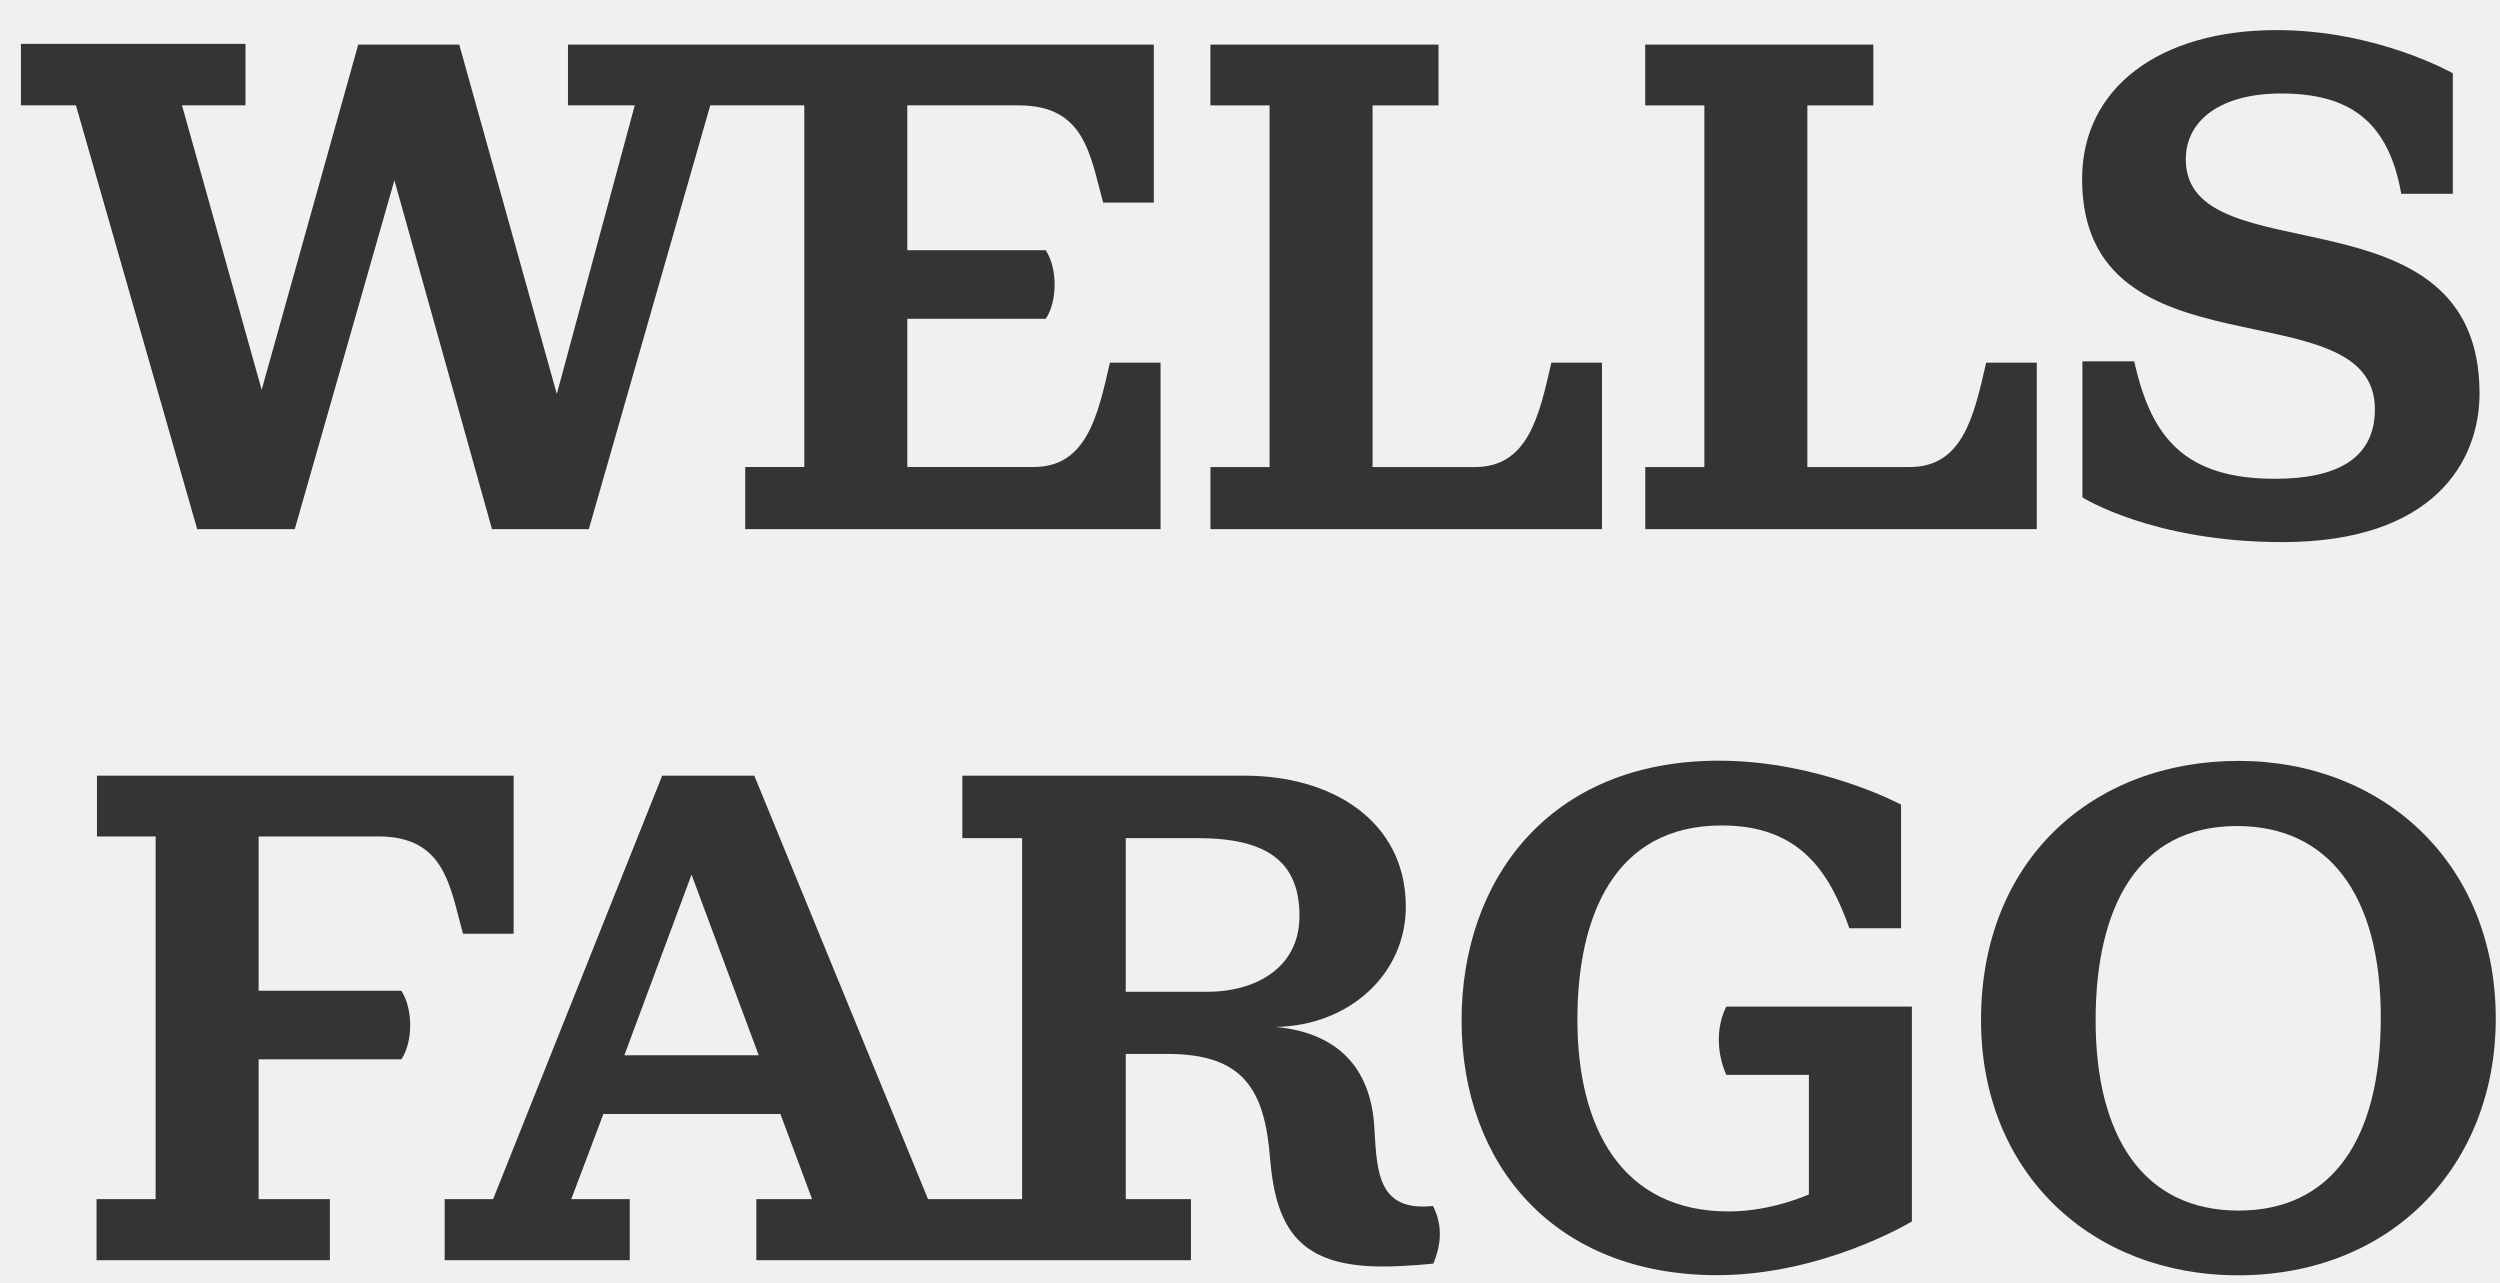
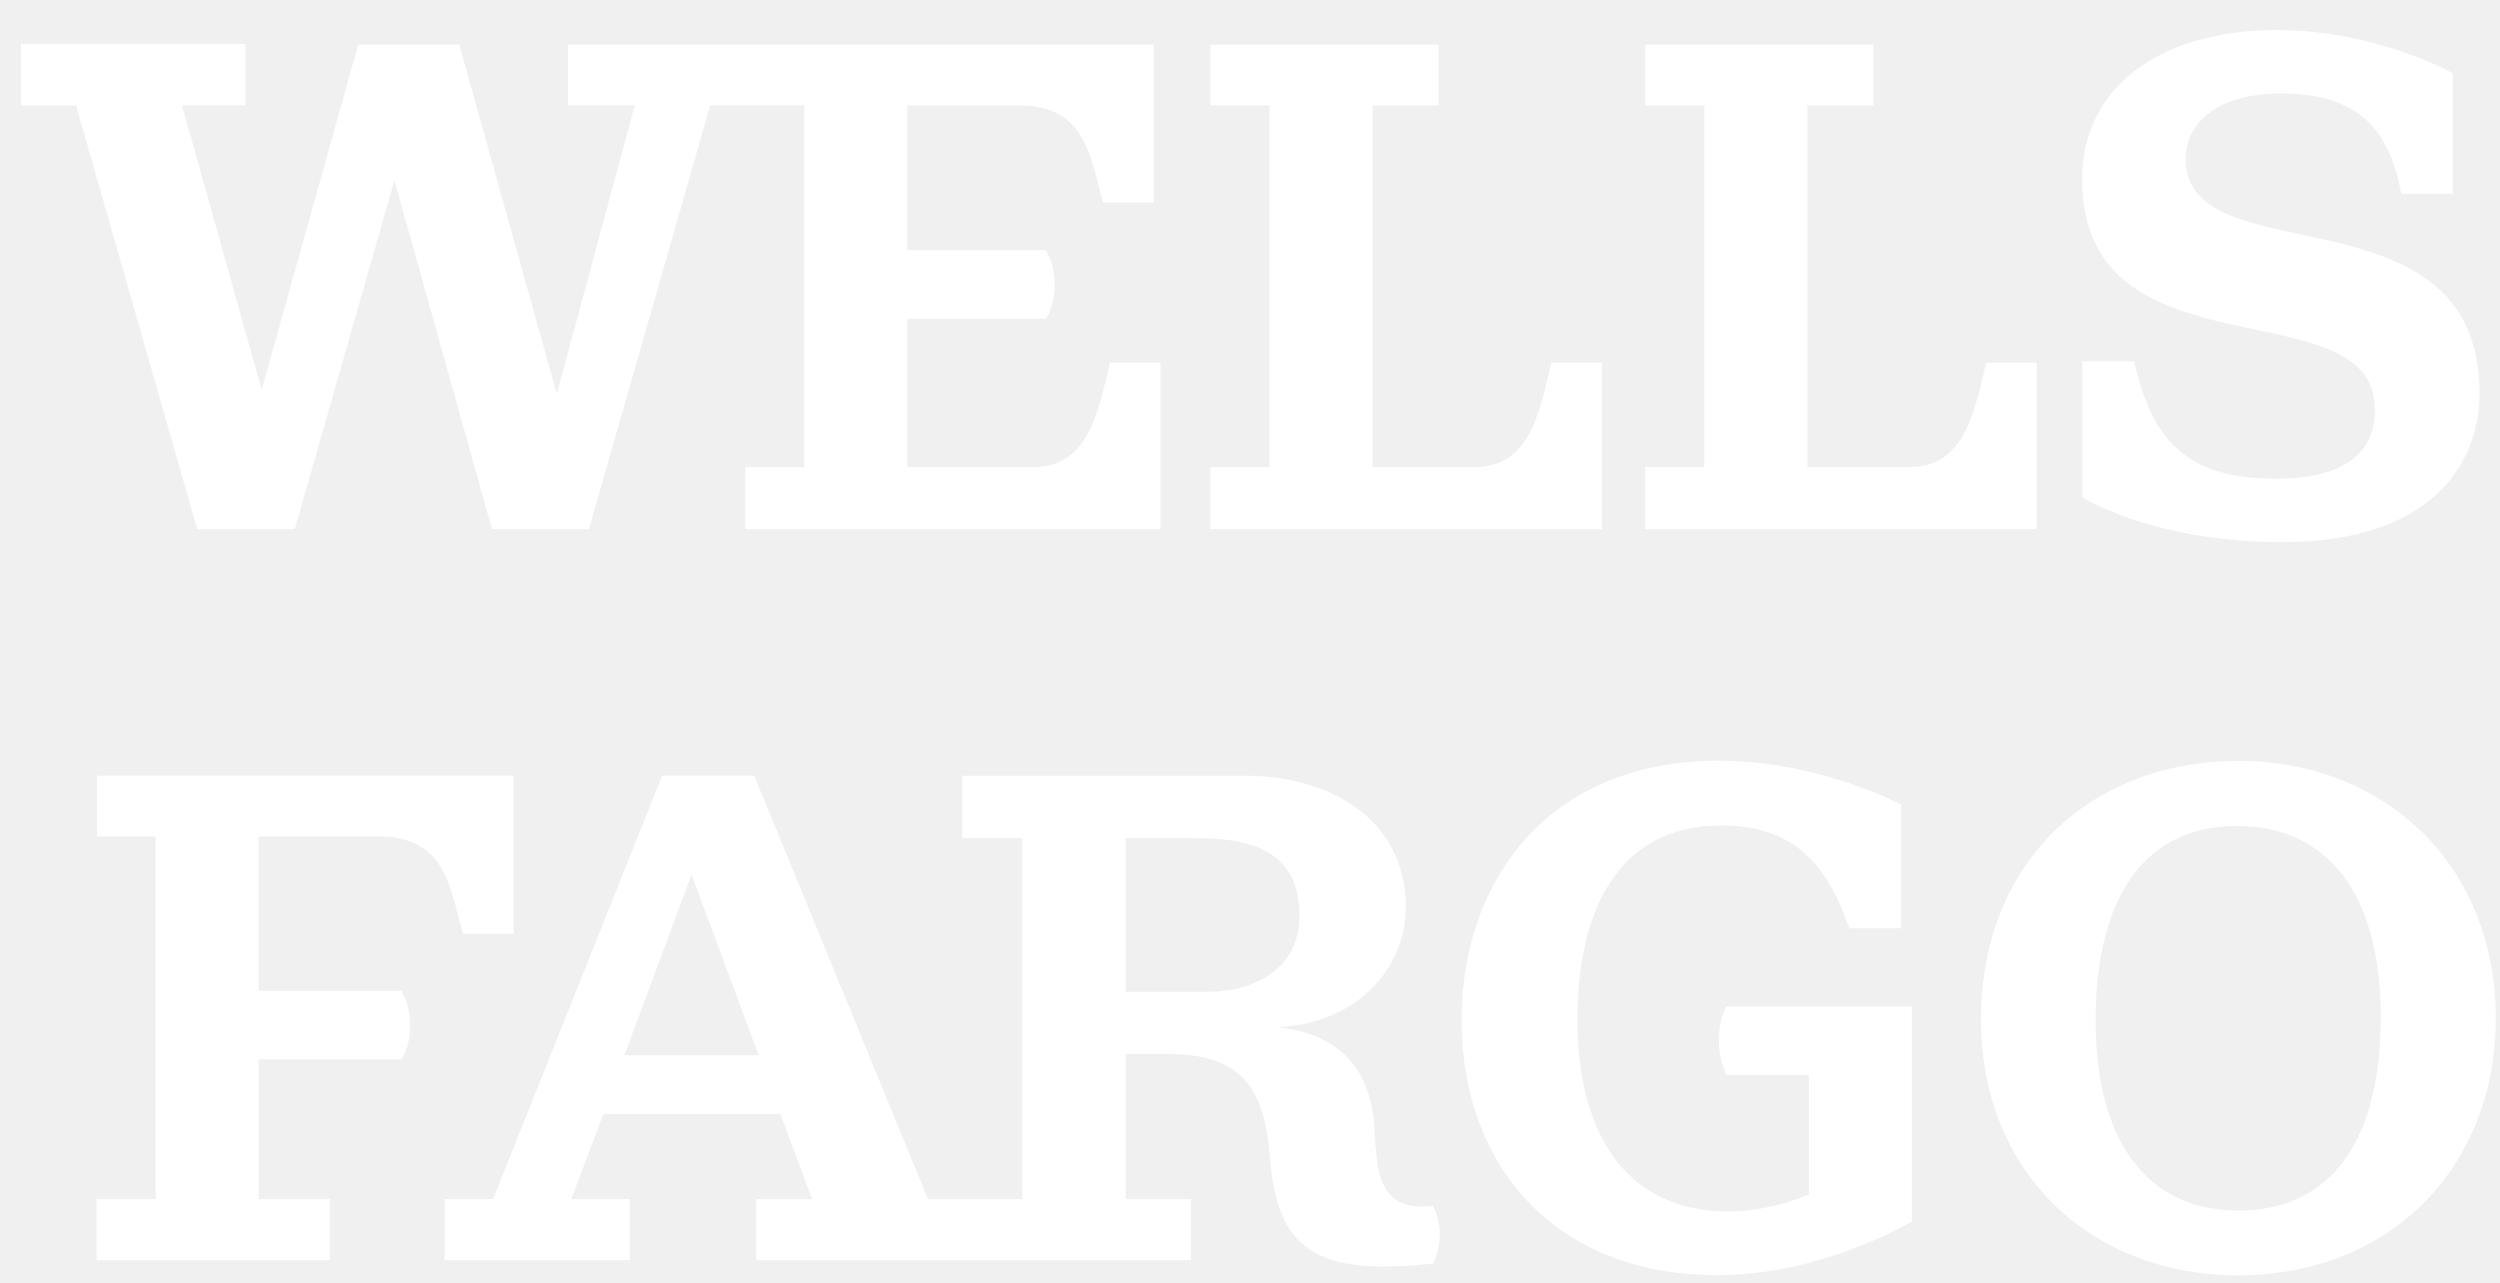
- <svg xmlns="http://www.w3.org/2000/svg" width="76" height="39" viewBox="0 0 76 39" fill="none">
-   <path fill-rule="evenodd" clip-rule="evenodd" d="M0.636 3.203V1.334H7.463V3.203H5.533L7.955 11.85L10.89 1.355H13.961L16.927 11.977L19.297 3.203H17.266V1.355H35.076V6.159H33.536C33.139 4.726 32.993 3.203 30.97 3.203H27.582V7.607H31.791C32.165 8.186 32.135 9.184 31.791 9.691H27.582V14.197H31.418C33.031 14.197 33.37 12.656 33.741 11.025H35.281V16.085H22.655V14.197H24.451V3.203H21.592L17.901 16.085H14.956L11.99 5.481L8.961 16.085H5.994L2.309 3.203H0.636Z" fill="#343434" />
-   <path fill-rule="evenodd" clip-rule="evenodd" d="M36.796 3.204V1.356H43.731V3.204H41.726V14.198H44.837C46.45 14.198 46.789 12.657 47.161 11.026H48.7V16.086H36.798V14.198H38.595V3.204H36.796Z" fill="#343434" />
-   <path fill-rule="evenodd" clip-rule="evenodd" d="M50.014 3.204V1.356H56.949V3.204H54.944V14.198H58.055C59.668 14.198 60.007 12.657 60.379 11.026H61.918V16.086H50.016V14.198H51.813V3.204H50.014Z" fill="#343434" />
-   <path fill-rule="evenodd" clip-rule="evenodd" d="M2.948 23.581V25.428H4.731V36.453H2.935V38.311H10.028V36.453H7.862V32.203H12.201C12.545 31.697 12.574 30.699 12.201 30.119H7.862V25.428H11.508C13.531 25.428 13.678 26.951 14.075 28.385H15.614V23.581H2.948ZM20.13 23.581L14.991 36.453H13.518V38.311H19.144V36.453H17.367L18.343 33.866H23.725L24.687 36.453H22.993V38.311H36.205V36.453H34.223V32.039H35.486C37.791 32.039 38.455 33.102 38.614 35.269C38.803 37.407 39.548 38.502 42.036 38.502C42.755 38.502 43.573 38.413 43.573 38.413C43.768 37.947 43.904 37.334 43.563 36.661C41.91 36.839 41.864 35.658 41.785 34.38C41.706 32.325 40.516 31.379 38.784 31.22C41.056 31.174 42.737 29.582 42.737 27.568C42.737 24.942 40.474 23.581 37.847 23.581H29.255V25.479H31.072V36.453H28.212L22.931 23.581H20.13ZM34.223 25.479H36.41C38.5 25.479 39.504 26.182 39.504 27.84C39.504 29.51 38.045 30.15 36.726 30.15H34.223V25.479ZM21.023 26.589L23.065 32.08H18.98L21.023 26.589Z" fill="#343434" />
-   <path fill-rule="evenodd" clip-rule="evenodd" d="M63.305 15.12V10.984H64.881C65.395 13.316 66.424 14.555 69.167 14.555C71.015 14.555 72.197 13.955 72.197 12.443C72.197 8.672 63.296 11.612 63.296 5.443C63.296 2.67 65.647 0.915 69.208 0.915C72.267 0.915 74.566 2.228 74.566 2.228V5.892H72.998C72.606 3.668 71.411 2.842 69.341 2.842C67.536 2.842 66.448 3.638 66.448 4.845C66.448 8.426 75.378 5.552 75.378 11.962C75.378 14.014 73.999 16.48 69.383 16.48C65.443 16.48 63.305 15.12 63.305 15.12Z" fill="#343434" />
-   <path fill-rule="evenodd" clip-rule="evenodd" d="M52.197 38.765C47.25 38.765 44.432 35.409 44.432 31.02C44.432 26.776 47.066 23.125 52.253 23.125C55.307 23.125 57.792 24.46 57.792 24.46V28.219H56.221C55.626 26.55 54.754 25.094 52.34 25.094C49.072 25.094 47.953 27.855 47.953 30.996C47.953 34.308 49.318 36.828 52.551 36.828C53.873 36.828 54.99 36.309 54.99 36.309V32.675H52.479C52.128 31.866 52.229 31.095 52.479 30.601H58.121V37.132C58.121 37.132 55.438 38.765 52.197 38.765Z" fill="#343434" />
-   <path fill-rule="evenodd" clip-rule="evenodd" d="M68.053 23.131C63.638 23.131 60.223 26.122 60.223 31.01C60.223 35.673 63.598 38.769 68.034 38.769C72.754 38.769 75.871 35.389 75.871 30.968C75.871 26.224 72.426 23.131 68.053 23.131ZM68.002 25.111C70.749 25.111 72.376 27.151 72.376 30.932C72.376 34.666 70.865 36.802 68.054 36.802C65.164 36.802 63.707 34.554 63.707 31.015C63.707 27.558 65.004 25.111 68.002 25.111Z" fill="#343434" />
+ <svg xmlns="http://www.w3.org/2000/svg" width="76" height="39" fill="none">
+   <path fill-rule="evenodd" clip-rule="evenodd" d="M.636 3.203V1.334h6.827v1.869h-1.93l2.422 8.647L10.89 1.355h3.071l2.966 10.622 2.37-8.774h-2.031V1.355h17.81V6.16h-1.54c-.397-1.433-.543-2.956-2.566-2.956h-3.388v4.404h4.21c.373.58.343 1.577 0 2.084h-4.21v4.506h3.836c1.613 0 1.952-1.54 2.323-3.172h1.54v5.06H22.655v-1.888h1.796V3.203h-2.86l-3.69 12.883h-2.945L11.99 5.48 8.96 16.085H5.995L2.31 3.204H.636ZM36.796 3.204V1.356h6.935v1.848h-2.005v10.994h3.111c1.613 0 1.952-1.541 2.324-3.172h1.54v5.06H36.797v-1.888h1.797V3.204h-1.8ZM50.014 3.204V1.356h6.935v1.848h-2.005v10.994h3.111c1.613 0 1.952-1.541 2.324-3.172h1.54v5.06H50.015v-1.888h1.797V3.204h-1.8ZM2.948 23.58v1.848h1.783v11.025H2.935v1.858h7.093v-1.858H7.862v-4.25H12.2c.344-.506.373-1.504 0-2.084H7.86v-4.69h3.647c2.023 0 2.17 1.522 2.567 2.956h1.54V23.58H2.947Zm17.182 0-5.14 12.873h-1.472v1.858h5.626v-1.858h-1.777l.976-2.587h5.382l.962 2.587h-1.694v1.858h13.212v-1.858h-1.982V32.04h1.263c2.305 0 2.969 1.063 3.128 3.23.189 2.138.934 3.233 3.422 3.233.719 0 1.537-.09 1.537-.09.195-.465.331-1.078-.01-1.751-1.653.178-1.7-1.003-1.778-2.281-.08-2.055-1.27-3-3.001-3.16 2.272-.046 3.953-1.638 3.953-3.652 0-2.626-2.263-3.987-4.89-3.987h-8.592v1.898h1.817v10.974h-2.86L22.93 23.581h-2.8Zm14.093 1.9h2.187c2.09 0 3.094.702 3.094 2.36 0 1.67-1.46 2.31-2.778 2.31h-2.503v-4.67Zm-13.2 1.109 2.042 5.491H18.98l2.043-5.491ZM63.305 15.12v-4.136h1.576c.514 2.332 1.543 3.57 4.286 3.57 1.848 0 3.03-.599 3.03-2.111 0-3.771-8.901-.83-8.901-7 0-2.773 2.35-4.528 5.912-4.528 3.059 0 5.358 1.313 5.358 1.313v3.664h-1.568c-.392-2.224-1.587-3.05-3.657-3.05-1.805 0-2.893.796-2.893 2.003 0 3.581 8.93.707 8.93 7.117 0 2.053-1.379 4.518-5.995 4.518-3.94 0-6.078-1.36-6.078-1.36ZM52.197 38.765c-4.947 0-7.765-3.356-7.765-7.745 0-4.244 2.634-7.895 7.821-7.895 3.054 0 5.539 1.335 5.539 1.335v3.76h-1.57c-.596-1.67-1.468-3.126-3.882-3.126-3.268 0-4.387 2.761-4.387 5.902 0 3.312 1.365 5.832 4.598 5.832 1.322 0 2.439-.52 2.439-.52v-3.633h-2.511c-.35-.81-.25-1.58 0-2.074h5.642v6.53s-2.683 1.634-5.925 1.634ZM68.053 23.131c-4.415 0-7.83 2.991-7.83 7.88 0 4.662 3.375 7.758 7.81 7.758 4.721 0 7.838-3.38 7.838-7.8 0-4.745-3.445-7.838-7.817-7.838Zm-.051 1.98c2.747 0 4.374 2.04 4.374 5.82 0 3.735-1.511 5.87-4.322 5.87-2.89 0-4.347-2.247-4.347-5.786 0-3.457 1.297-5.904 4.295-5.904Z" fill="#fff" />
</svg>
